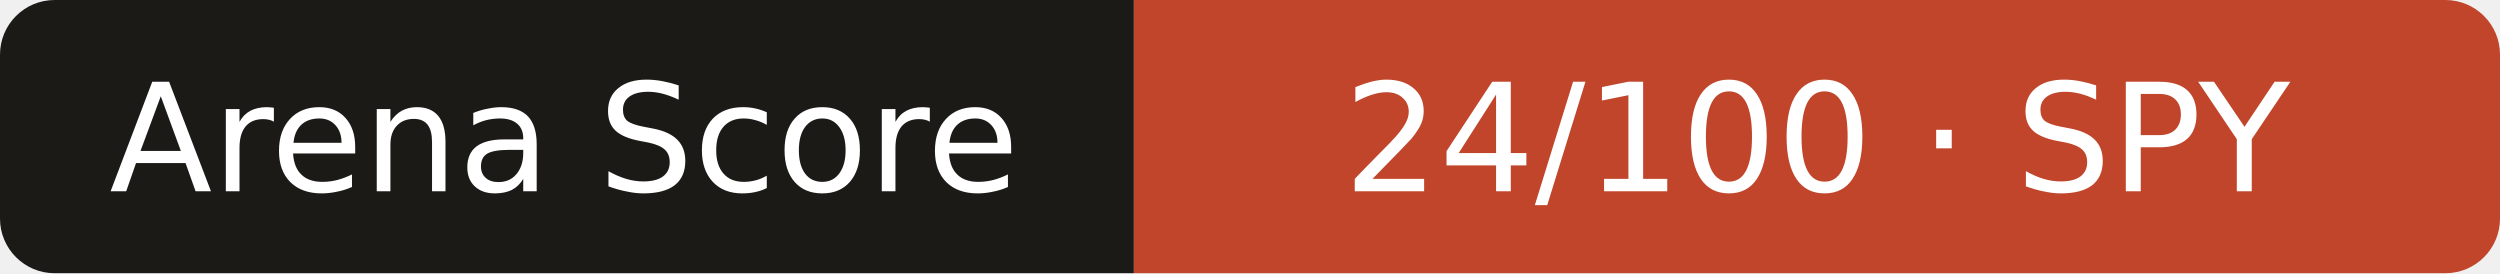
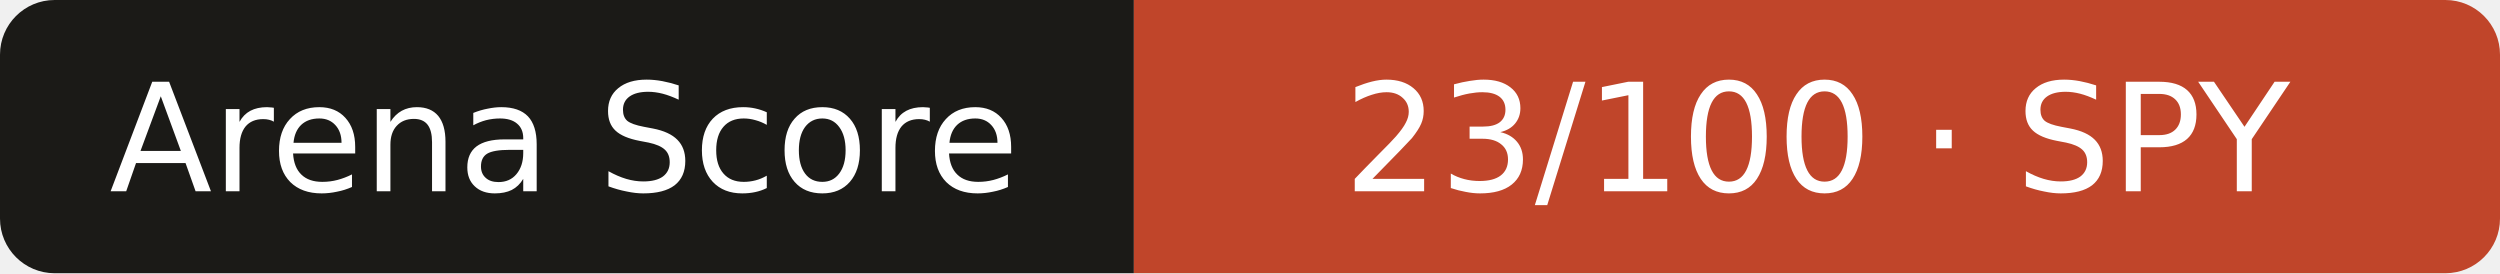
- <svg xmlns="http://www.w3.org/2000/svg" width="183" height="20" role="img" aria-label="Arena Score: 24/100 · SPY">
+ <svg xmlns="http://www.w3.org/2000/svg" width="183" height="20" role="img" aria-label="Arena Score: 23/100 · SPY">
  <clipPath id="r">
    <rect width="183" height="20" rx="4" />
  </clipPath>
  <g clip-path="url(#r)">
    <rect width="83" height="20" fill="#1b1a17" />
    <rect x="83" width="101" height="20" fill="#c0452a" />
  </g>
  <g fill="#fff" text-anchor="middle" font-family="Verdana,DejaVu Sans,sans-serif" font-size="11">
    <text x="41.3" y="14">Arena Score</text>
-     <text x="133.0" y="14">24/100 · SPY</text>
+     <text x="133.0" y="14">23/100 · SPY</text>
  </g>
</svg>
